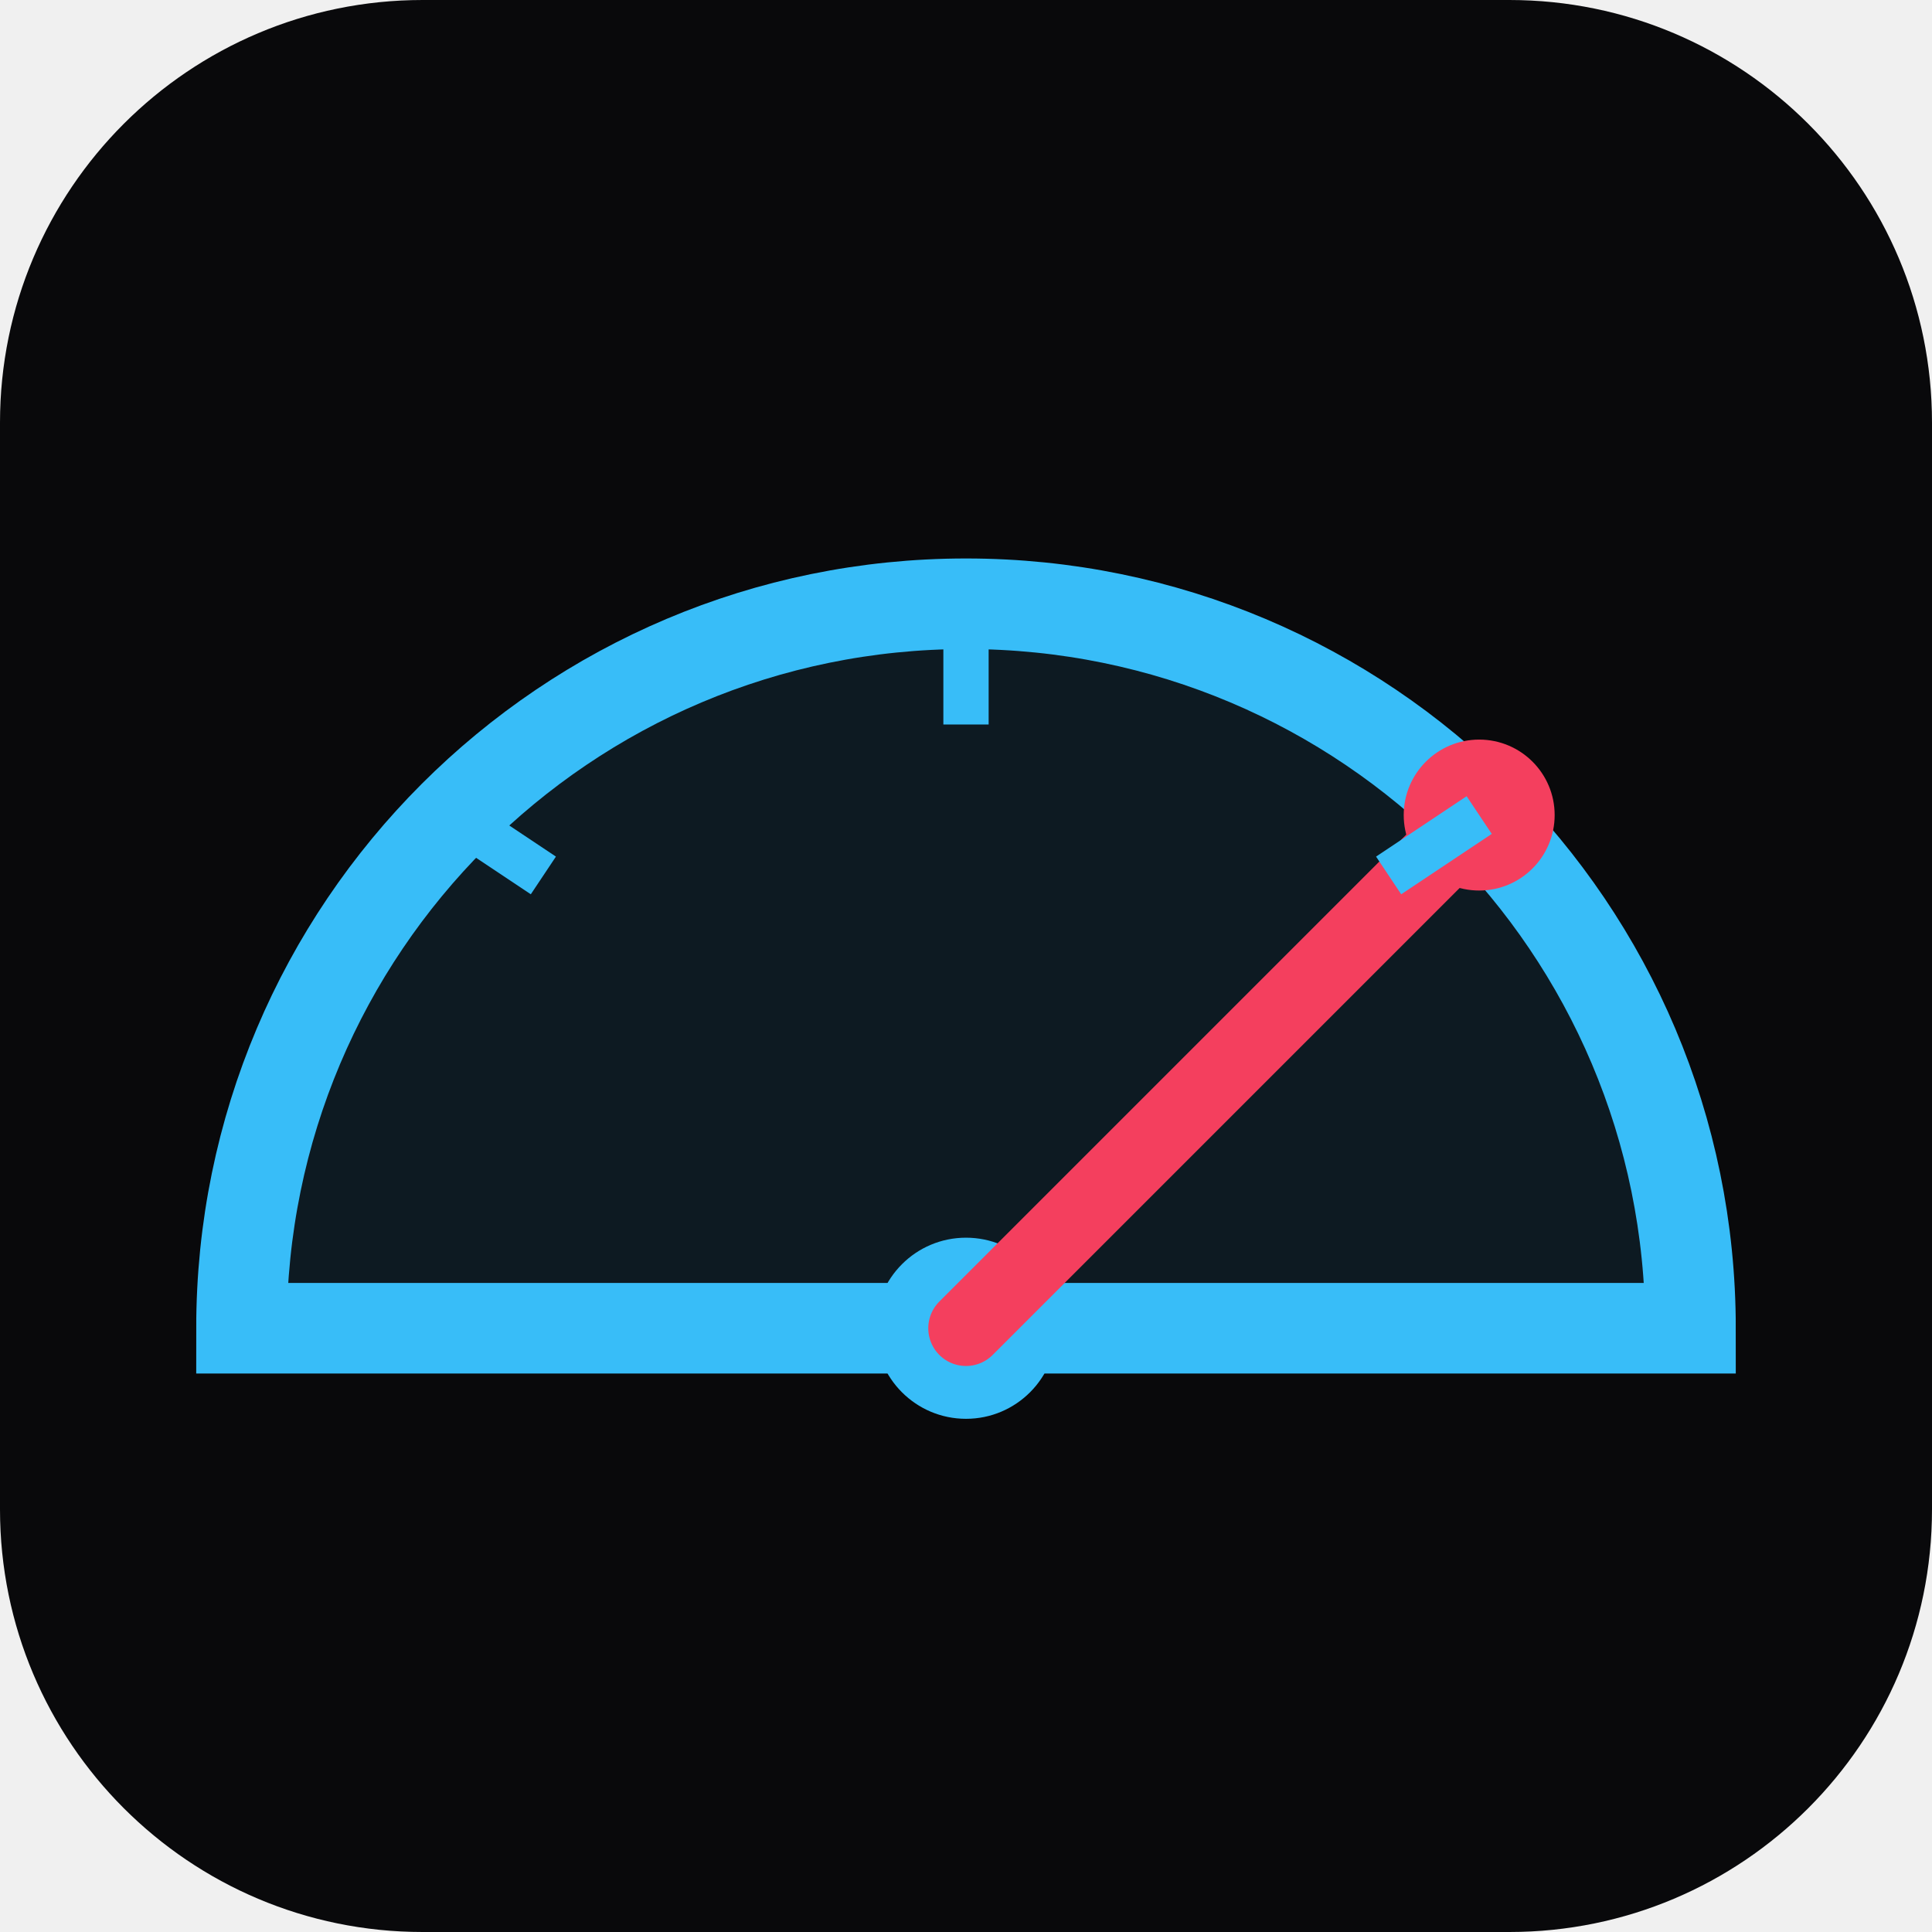
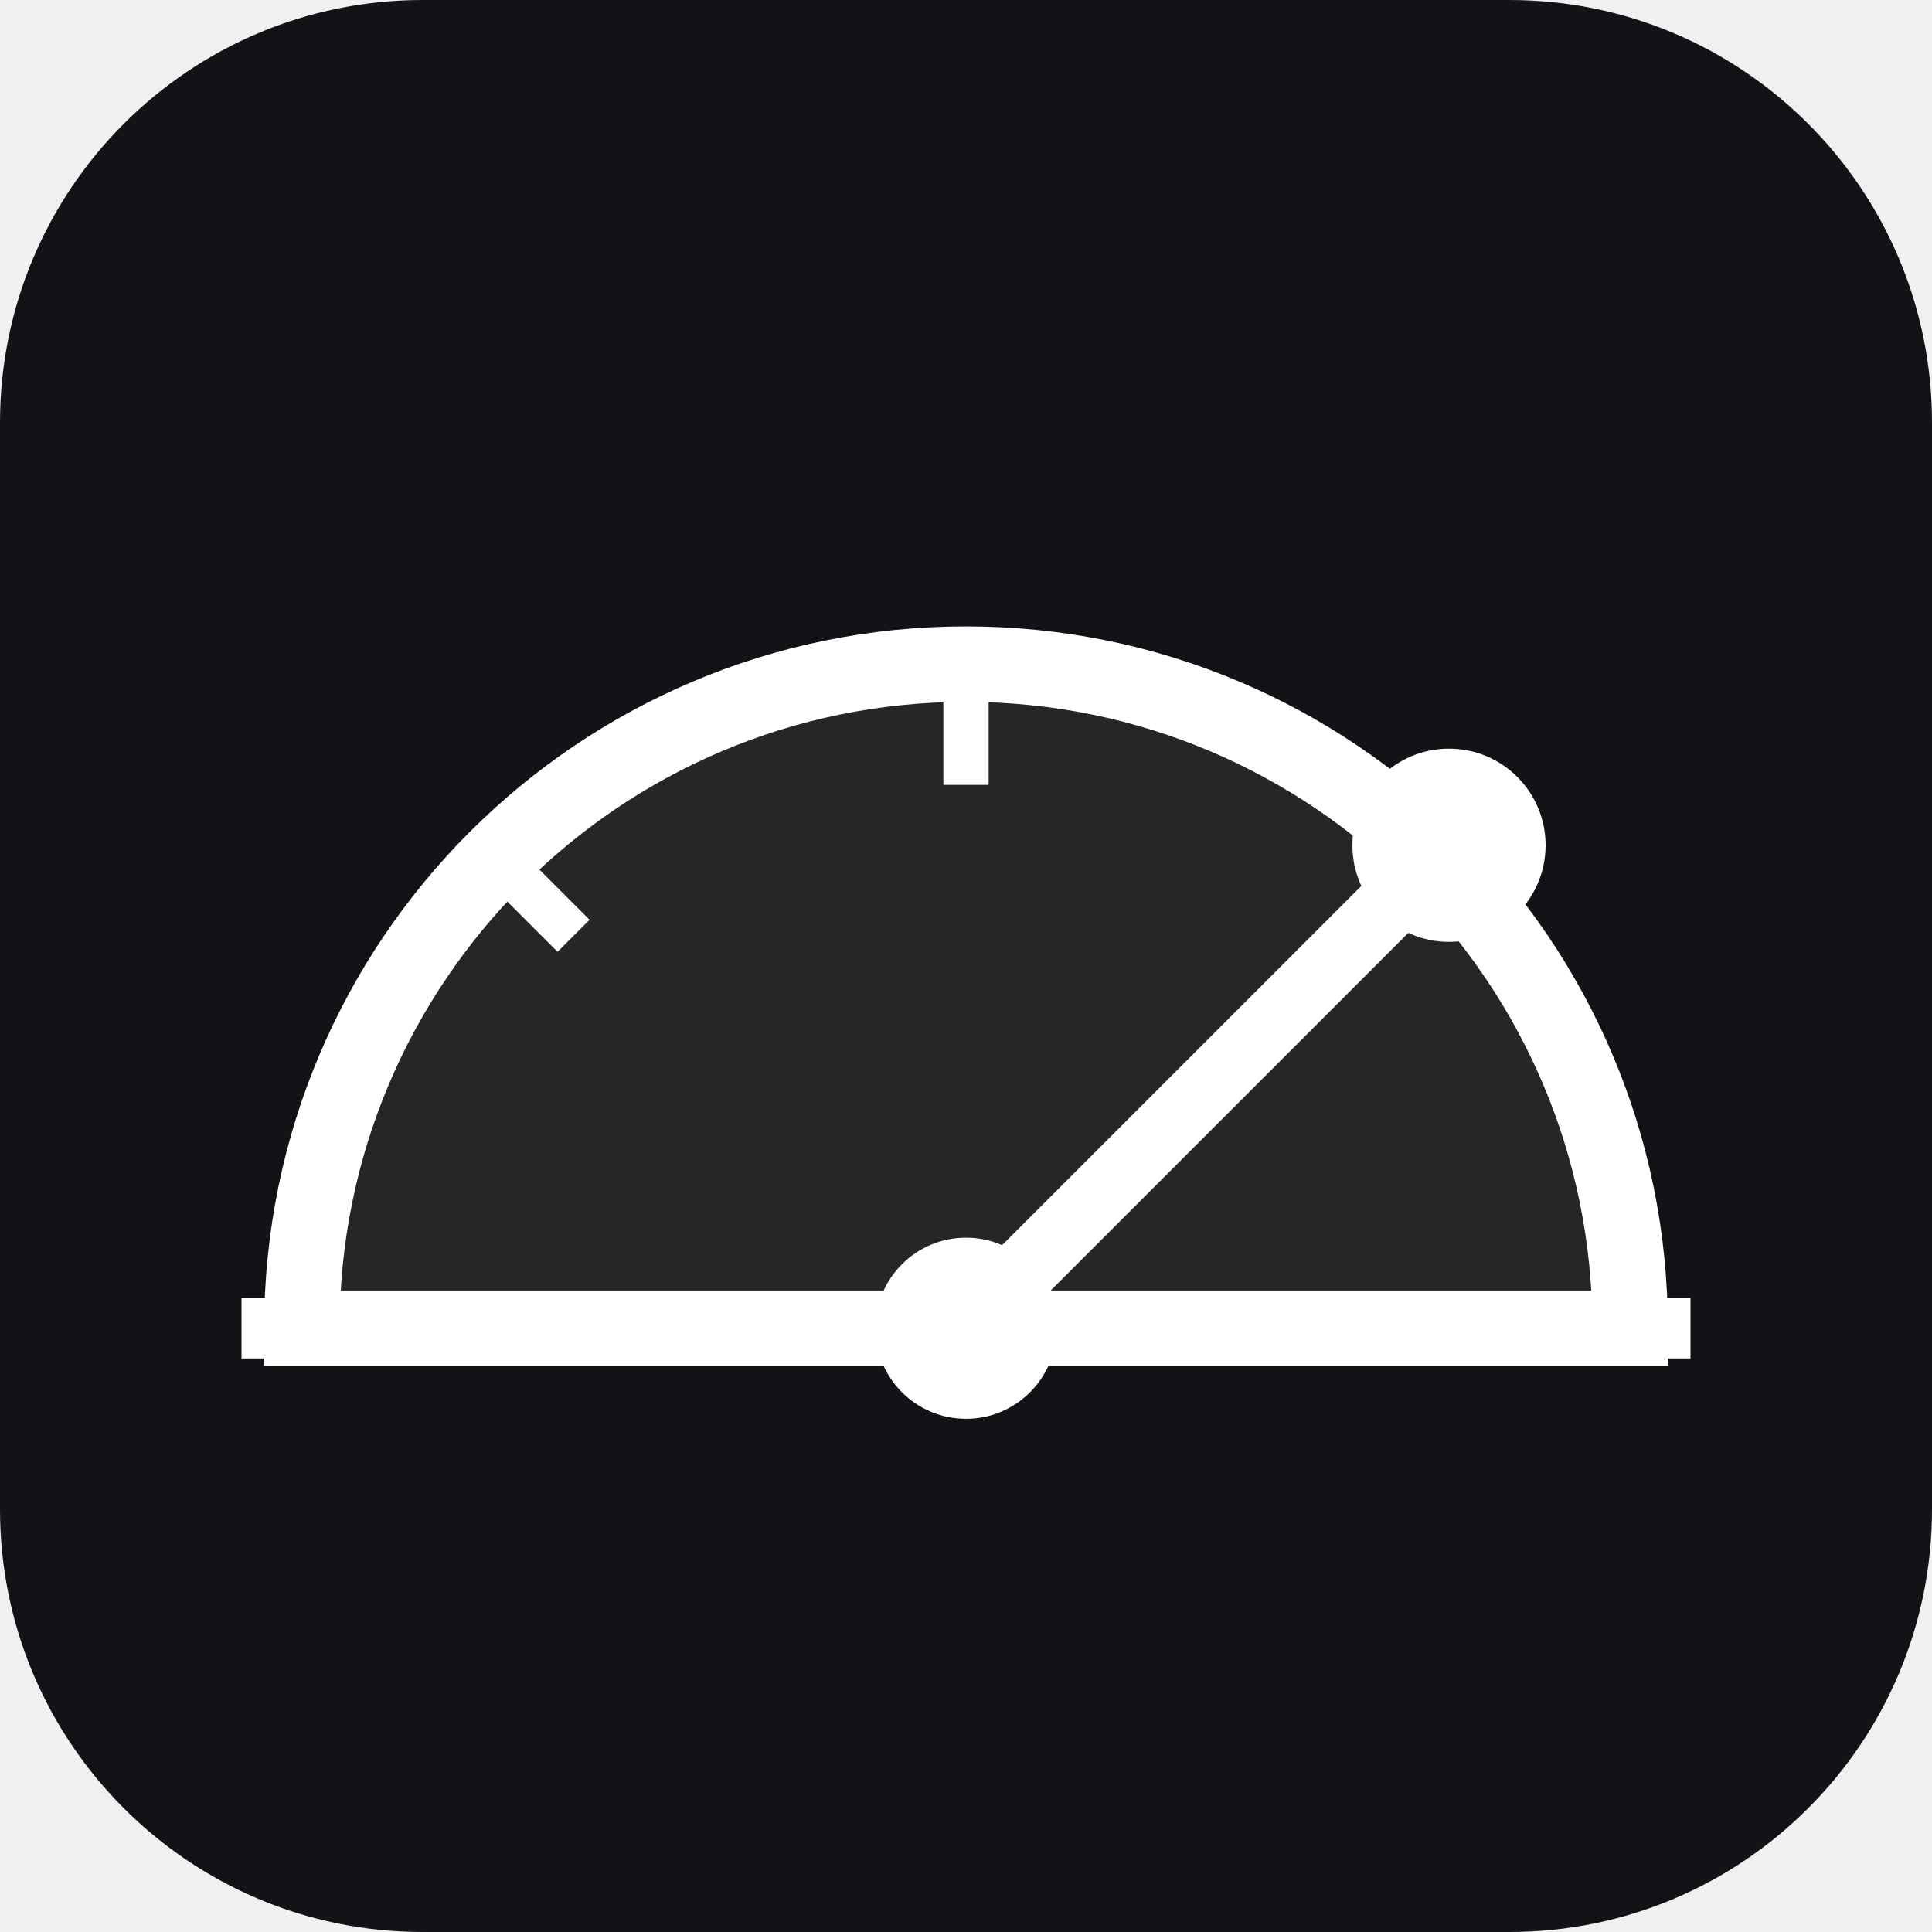
<svg xmlns="http://www.w3.org/2000/svg" viewBox="0 0 64 64" fill="none">
-   <rect width="64" height="64" rx="14" fill="#09090b" />
-   <path d="M8 44 A24 24 0 0 1 56 44 Z" stroke="#38bdf8" stroke-width="3" fill="#38bdf8" fill-opacity="0.1" />
-   <line x1="8" y1="44" x2="56" y2="44" stroke="#38bdf8" stroke-width="2" />
-   <circle cx="32" cy="44" r="3" fill="#38bdf8" />
-   <line x1="32" y1="44" x2="49" y2="27" stroke="#f43f5e" stroke-width="2.5" stroke-linecap="round" />
-   <circle cx="49" cy="27" r="2.5" fill="#f43f5e" />
-   <line x1="32" y1="20" x2="32" y2="24" stroke="#38bdf8" stroke-width="1.5" />
-   <line x1="15" y1="27" x2="18" y2="29" stroke="#38bdf8" stroke-width="1.5" />
-   <line x1="49" y1="27" x2="46" y2="29" stroke="#38bdf8" stroke-width="1.5" />
+   <rect width="64" height="64" rx="14" fill="#121316" />
+   <path d="M10 44 A22 22 0 0 1 54 44 Z" stroke="#ffffff" stroke-width="2.5" fill="#ffffff" fill-opacity="0.08" />
+   <line x1="8" y1="44" x2="56" y2="44" stroke="#ffffff" stroke-width="2" />
+   <circle cx="32" cy="44" r="3" fill="#ffffff" />
+   <line x1="32" y1="44" x2="48" y2="28" stroke="#ffffff" stroke-width="2.2" stroke-linecap="round" />
+   <circle cx="48" cy="28" r="3.2" fill="#ffffff" />
+   <line x1="32" y1="22" x2="32" y2="26" stroke="#ffffff" stroke-width="1.5" />
+   <line x1="16" y1="28" x2="19" y2="31" stroke="#ffffff" stroke-width="1.5" />
+   <line x1="48" y1="28" x2="45" y2="31" stroke="#ffffff" stroke-width="1.5" />
</svg>
